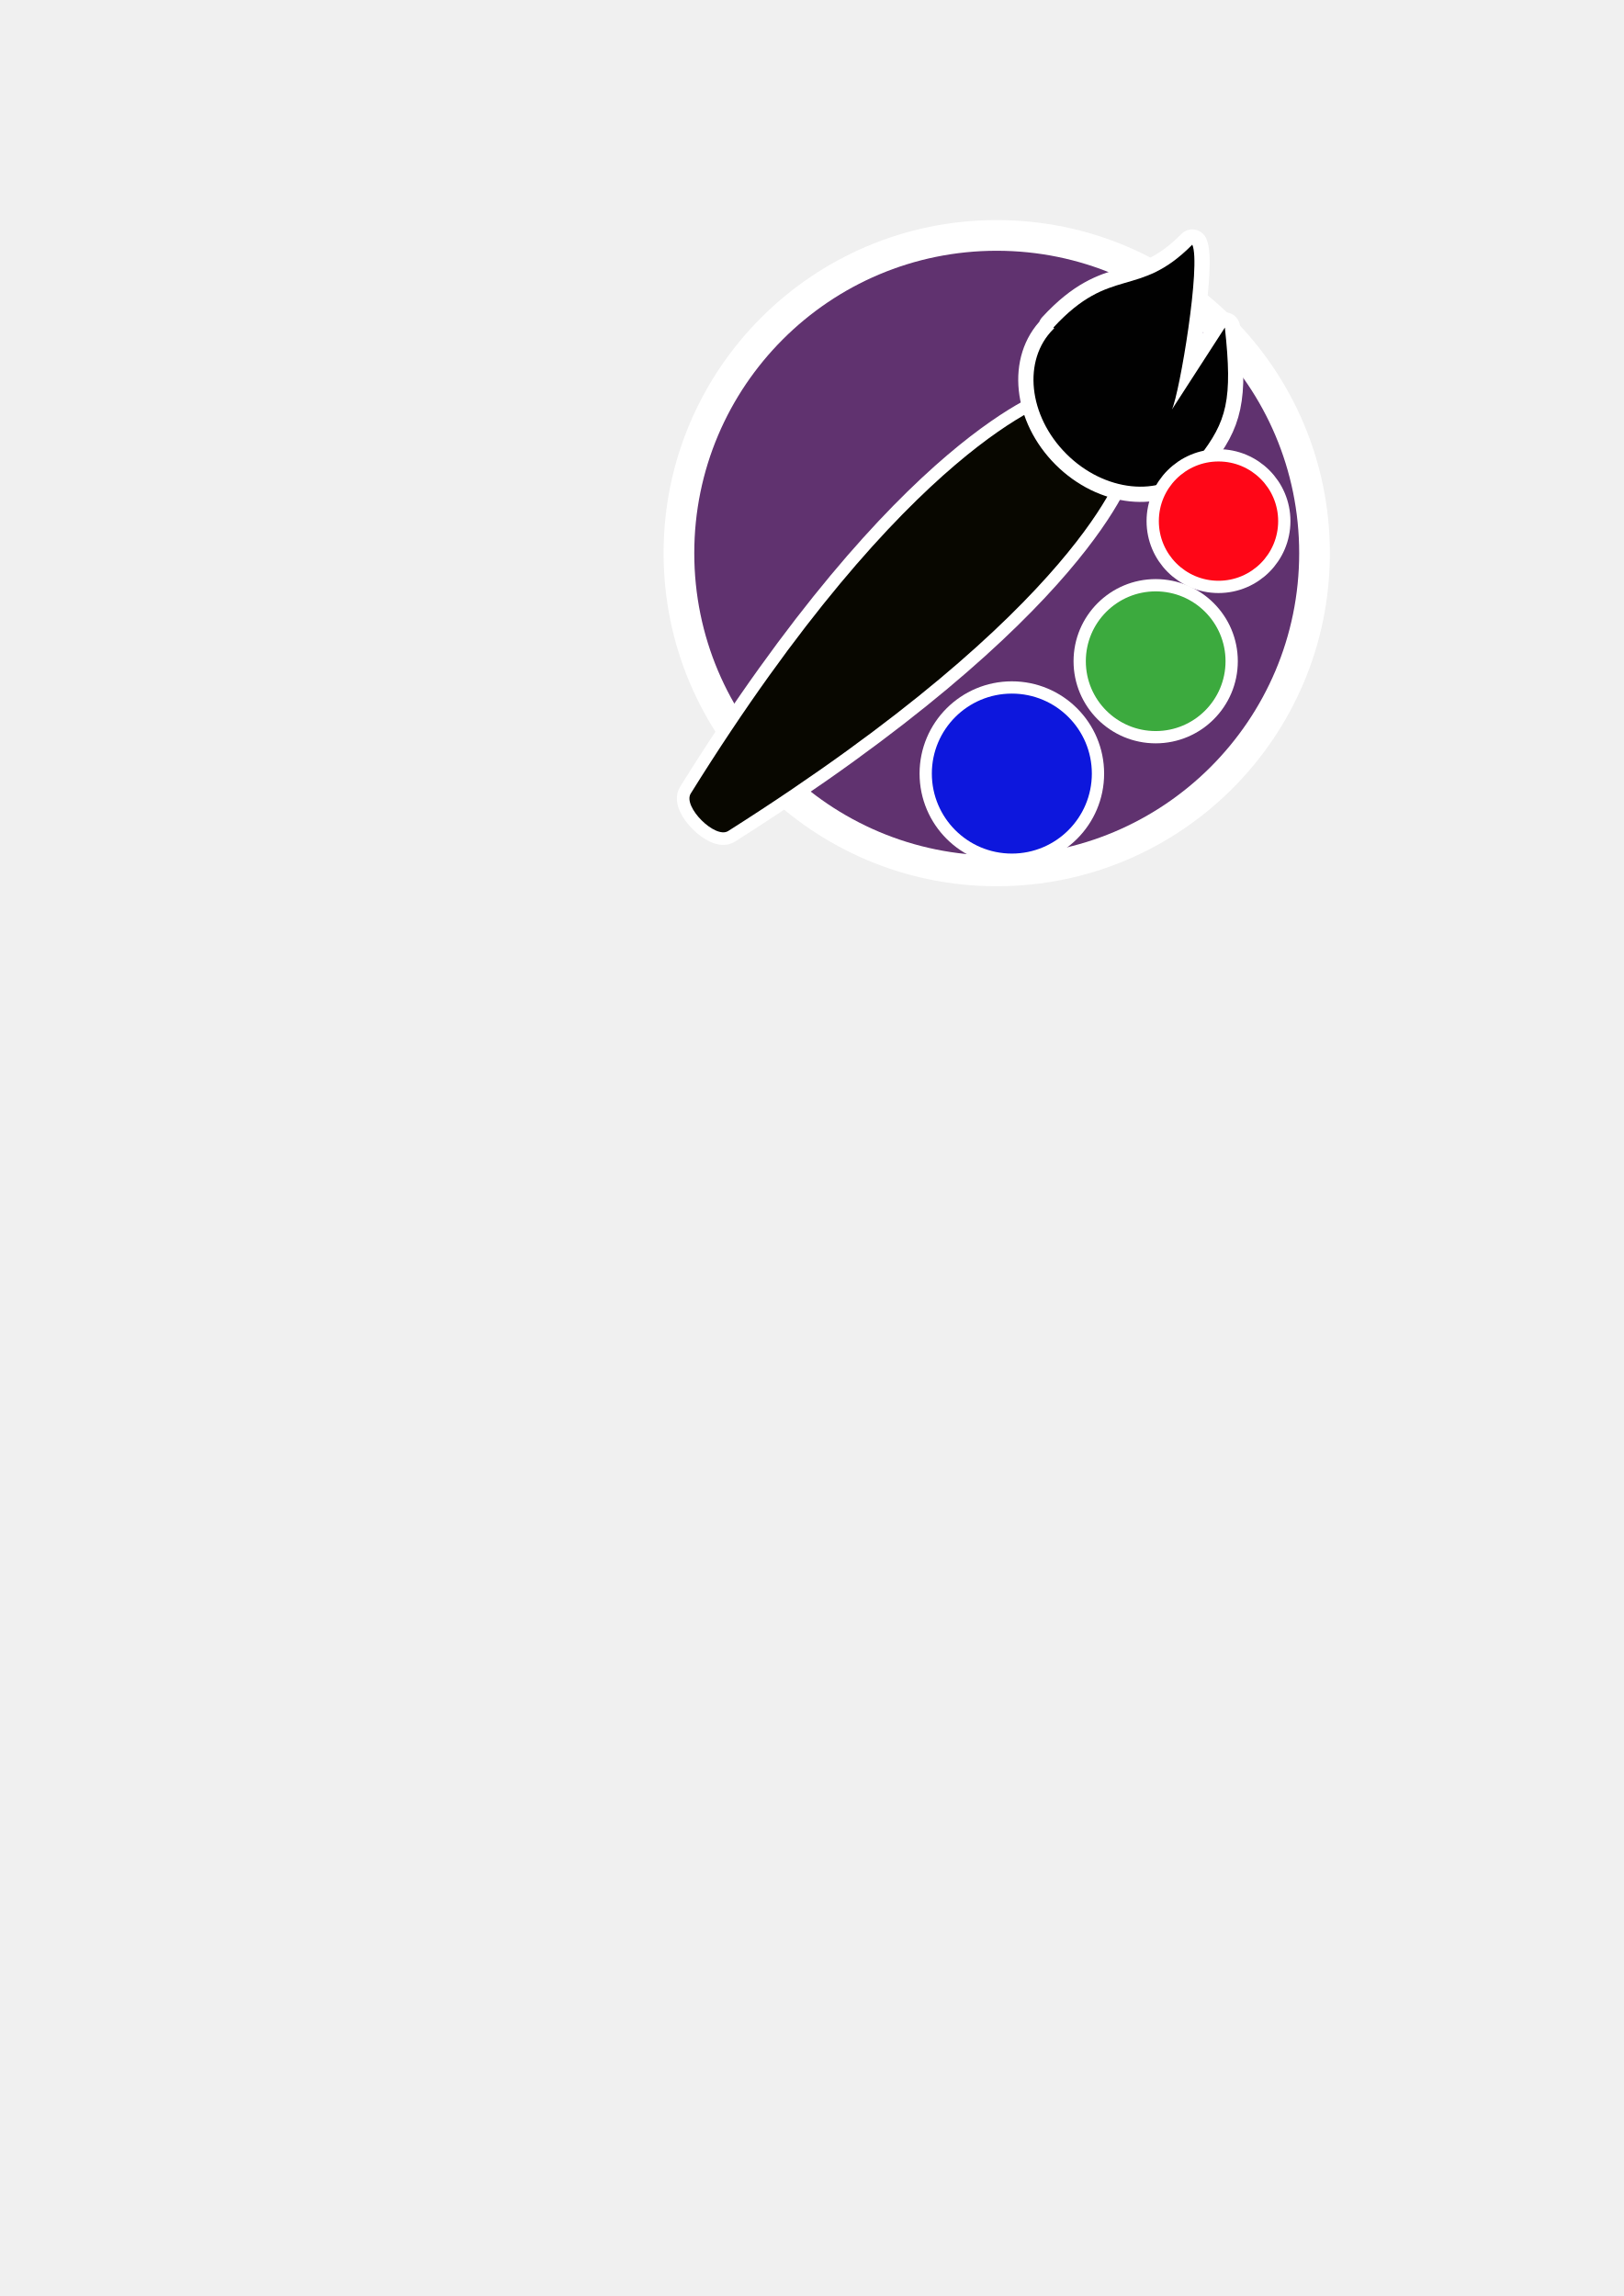
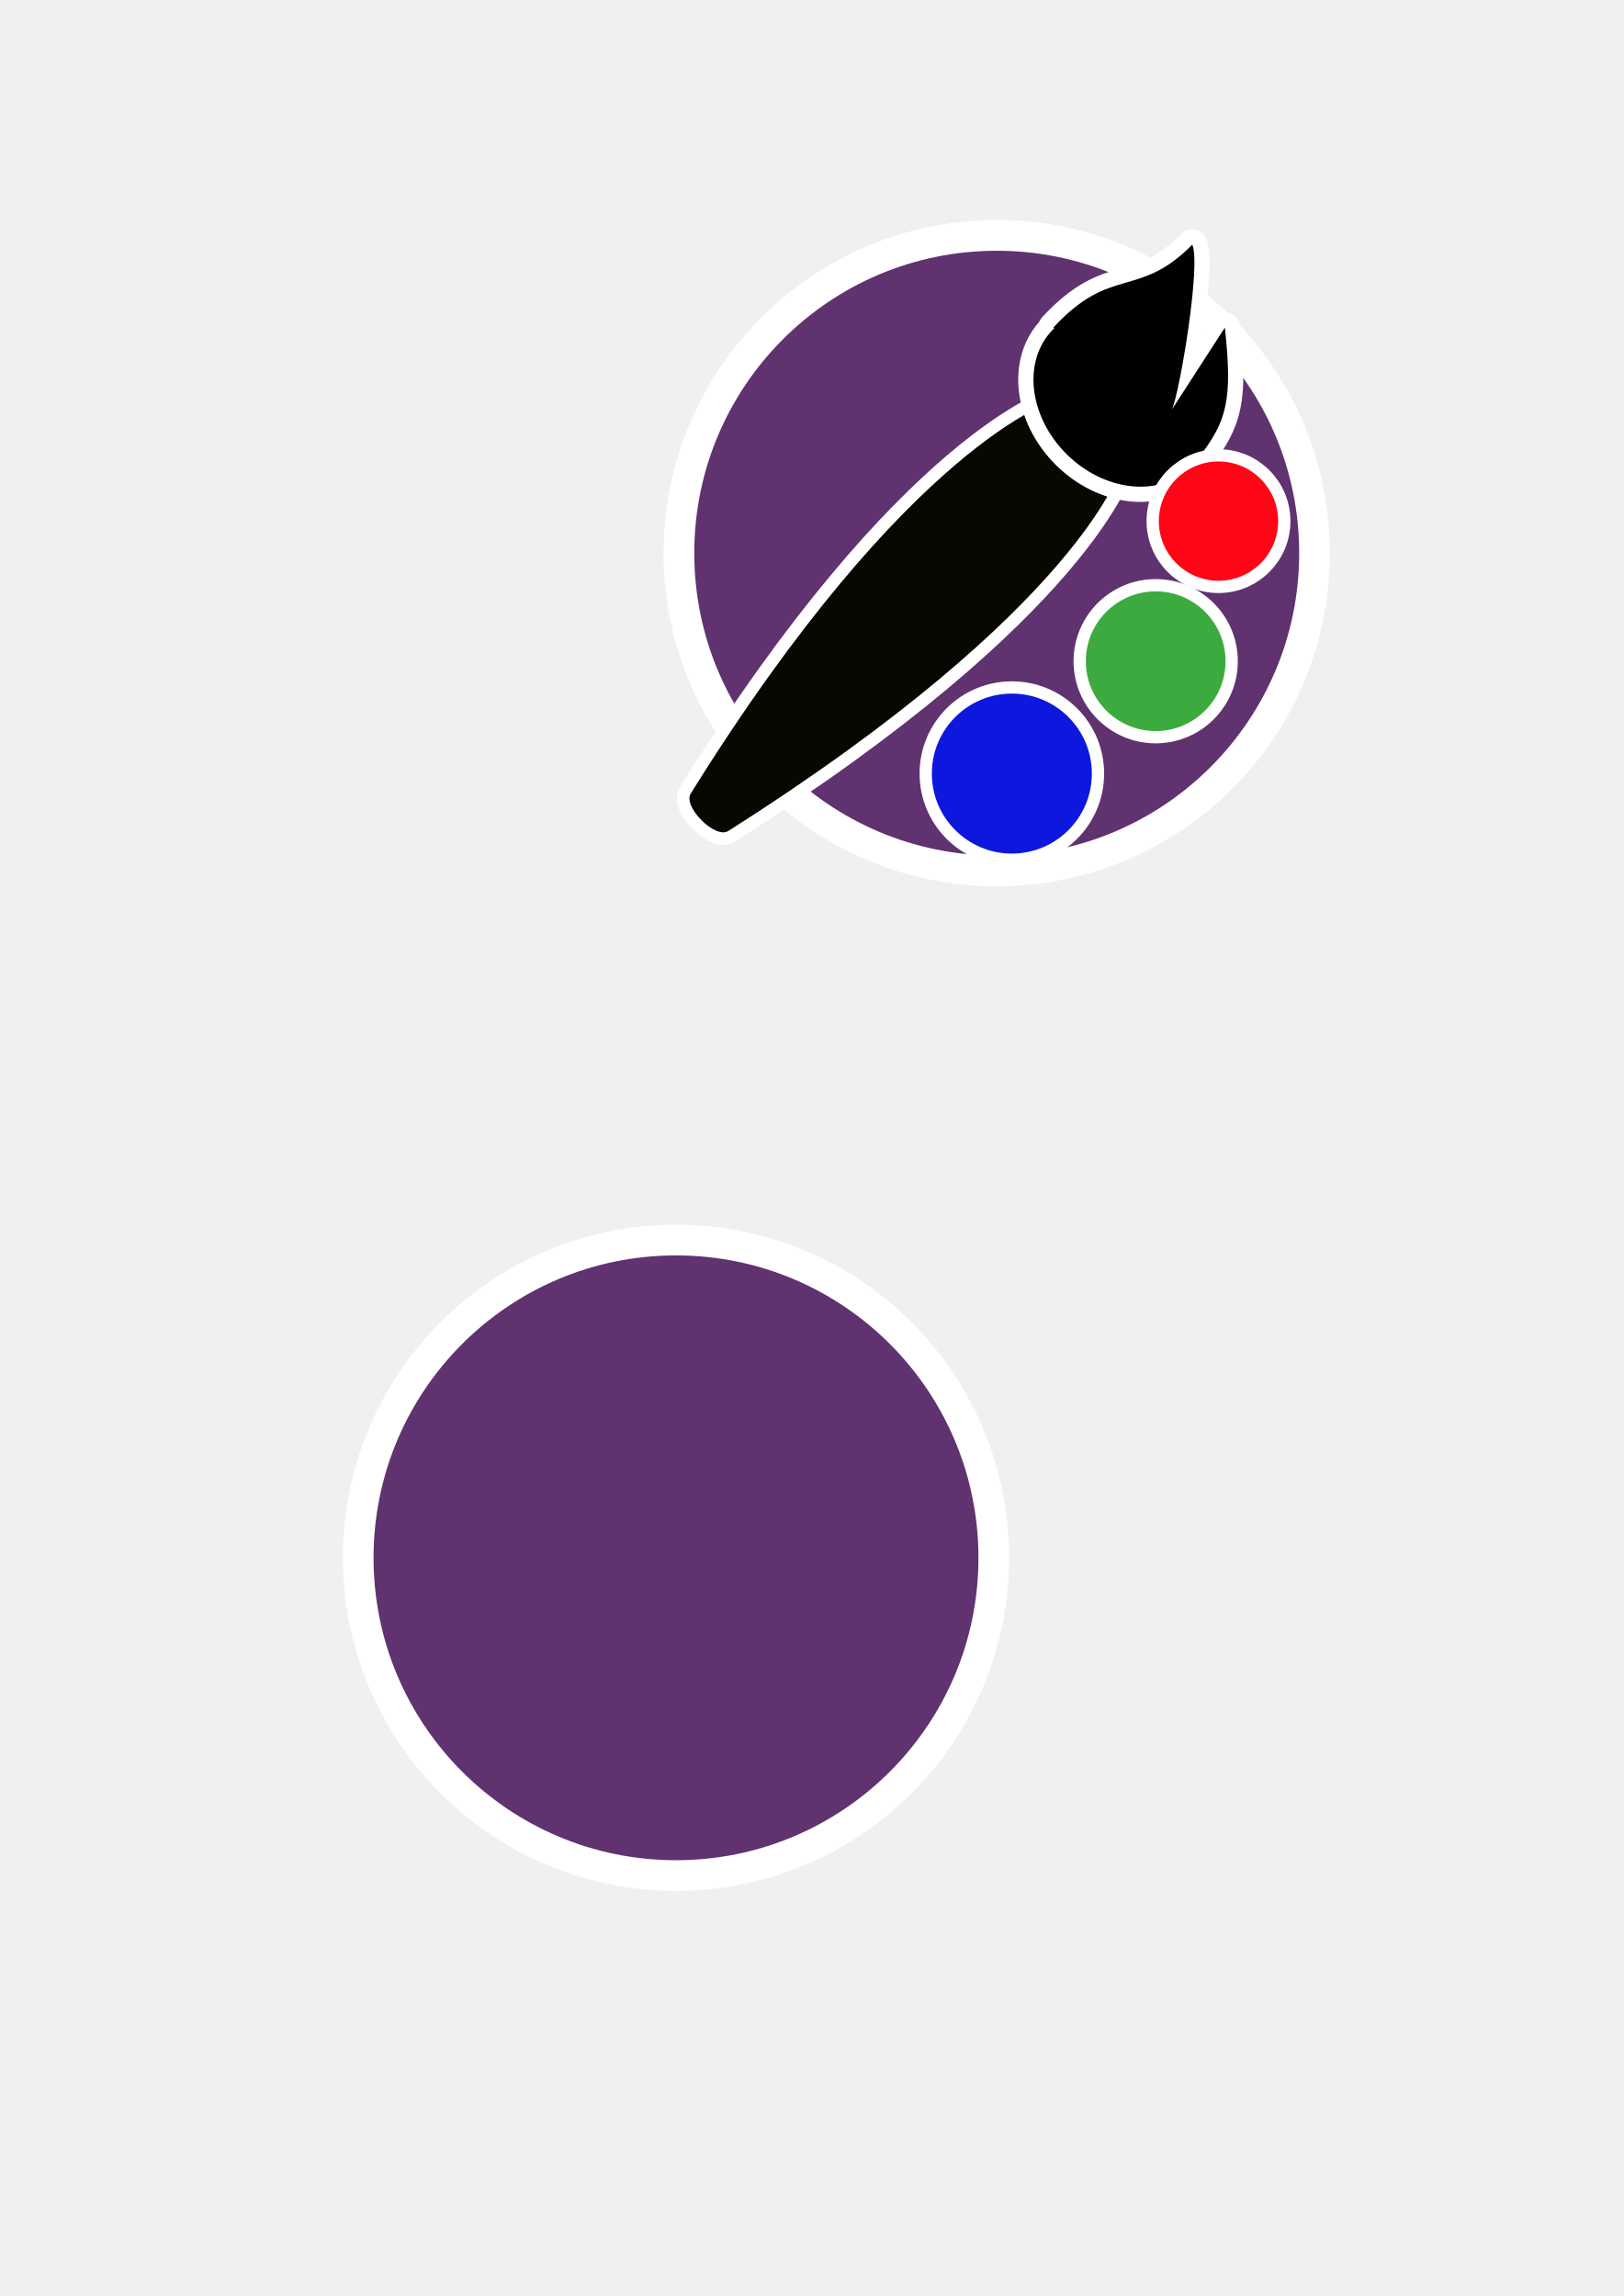
<svg xmlns="http://www.w3.org/2000/svg" width="210mm" height="297mm" viewBox="0 0 210 297" version="1.1" id="svg1135">
  <defs id="defs1132" />
  <g id="layer1">
    <circle style="fill:#60326f;fill-opacity:1;stroke:#ffffff;stroke-width:7.938;stroke-linecap:round;stroke-linejoin:round;stroke-miterlimit:4;stroke-dasharray:none;stroke-opacity:1;paint-order:markers stroke fill" id="path5792" cx="128.911" cy="71.554" r="39.117" />
    <path id="rect1218" style="fill:#080700;stroke:#ffffff;stroke-width:3.254;stroke-linecap:round;stroke-linejoin:round;stroke-miterlimit:4;stroke-dasharray:none;stroke-opacity:1;paint-order:markers stroke fill;fill-opacity:1" d="m 136.515,51.754 8.56,8.56 c 0,0 -4.984,18.069 -50.896,47.183 -1.68,1.066 -5.898,-3.156 -4.846,-4.846 C 117.652,57.138 136.515,51.754 136.515,51.754 Z" />
    <path id="path2814" style="fill:#010101;fill-opacity:1;stroke:#ffffff;stroke-width:3.945;stroke-linecap:round;stroke-linejoin:round;stroke-miterlimit:4;stroke-dasharray:none;stroke-opacity:1;paint-order:markers stroke fill" d="m 154.202,31.649 c -6.988,7.073 -10.493,2.613 -17.962,10.719 l 0.103,0.104 c -0.041,0.037 -0.081,0.074 -0.121,0.111 -3.987,3.987 -3.231,11.206 1.688,16.125 4.919,4.919 12.139,5.675 16.126,1.688 0.374,-0.374 0.711,-0.783 1.009,-1.224 3.625,-4.675 4.399,-7.44 3.371,-16.798 l -6.843,10.592 c 1.001,-2.163 3.795,-18.851 2.628,-21.318 z" />
    <circle style="fill:#ff0617;fill-opacity:1;stroke:#ffffff;stroke-width:3.175;stroke-linecap:round;stroke-linejoin:round;stroke-miterlimit:4;stroke-dasharray:none;stroke-opacity:1;paint-order:markers stroke fill" id="path4030" cx="157.594" cy="67.409" r="7.716" />
    <circle style="fill:#3caa3e;fill-opacity:1;stroke:#ffffff;stroke-width:3.175;stroke-linecap:round;stroke-linejoin:round;stroke-miterlimit:4;stroke-dasharray:none;stroke-opacity:1;paint-order:markers stroke fill" id="path4032" cx="149.469" cy="85.532" r="9.035" />
    <circle style="fill:#0d17dd;fill-opacity:1;stroke:#ffffff;stroke-width:3.175;stroke-linecap:round;stroke-linejoin:round;stroke-miterlimit:4;stroke-dasharray:none;stroke-opacity:1;paint-order:markers stroke fill" id="path4034" cx="130.866" cy="100.068" r="10.347" />
+     <circle style="fill:#60326f;fill-opacity:1;stroke:#ffffff;stroke-width:7.938;stroke-linecap:round;stroke-linejoin:round;stroke-miterlimit:4;stroke-dasharray:none;stroke-opacity:1;paint-order:markers stroke fill" id="circle363" cx="87.43" cy="201.511" r="39.117" />
  </g>
</svg>
